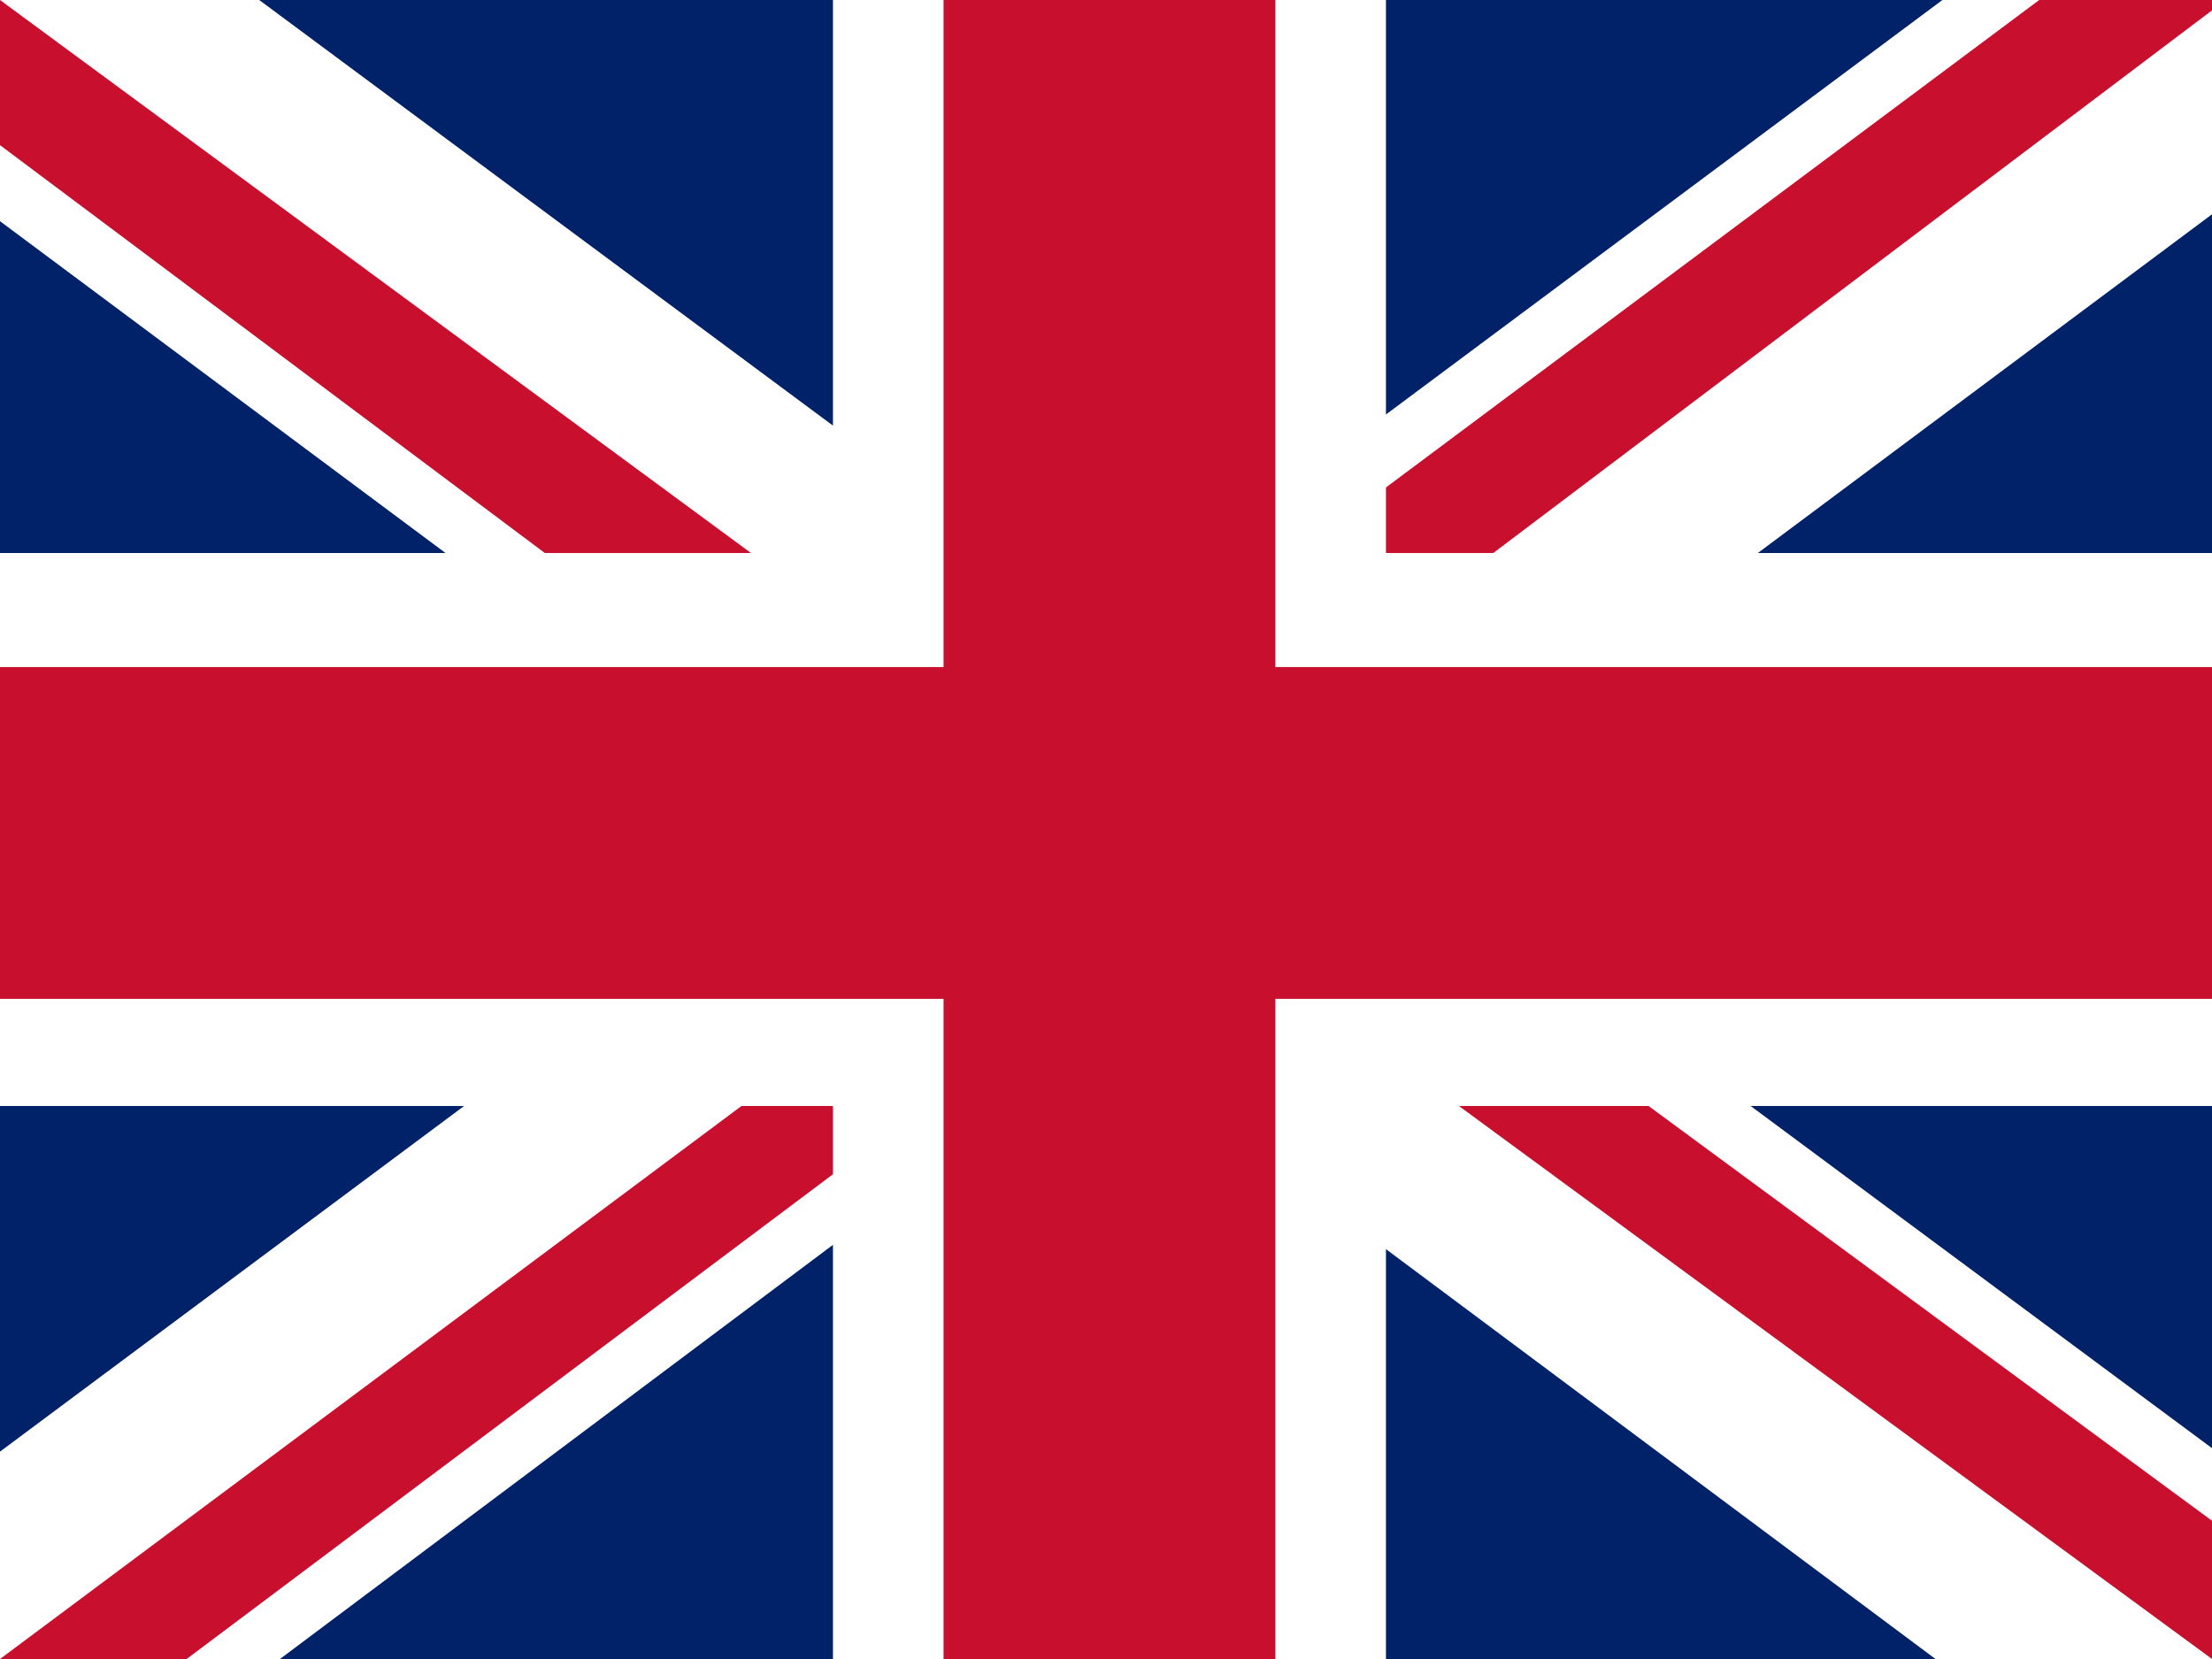
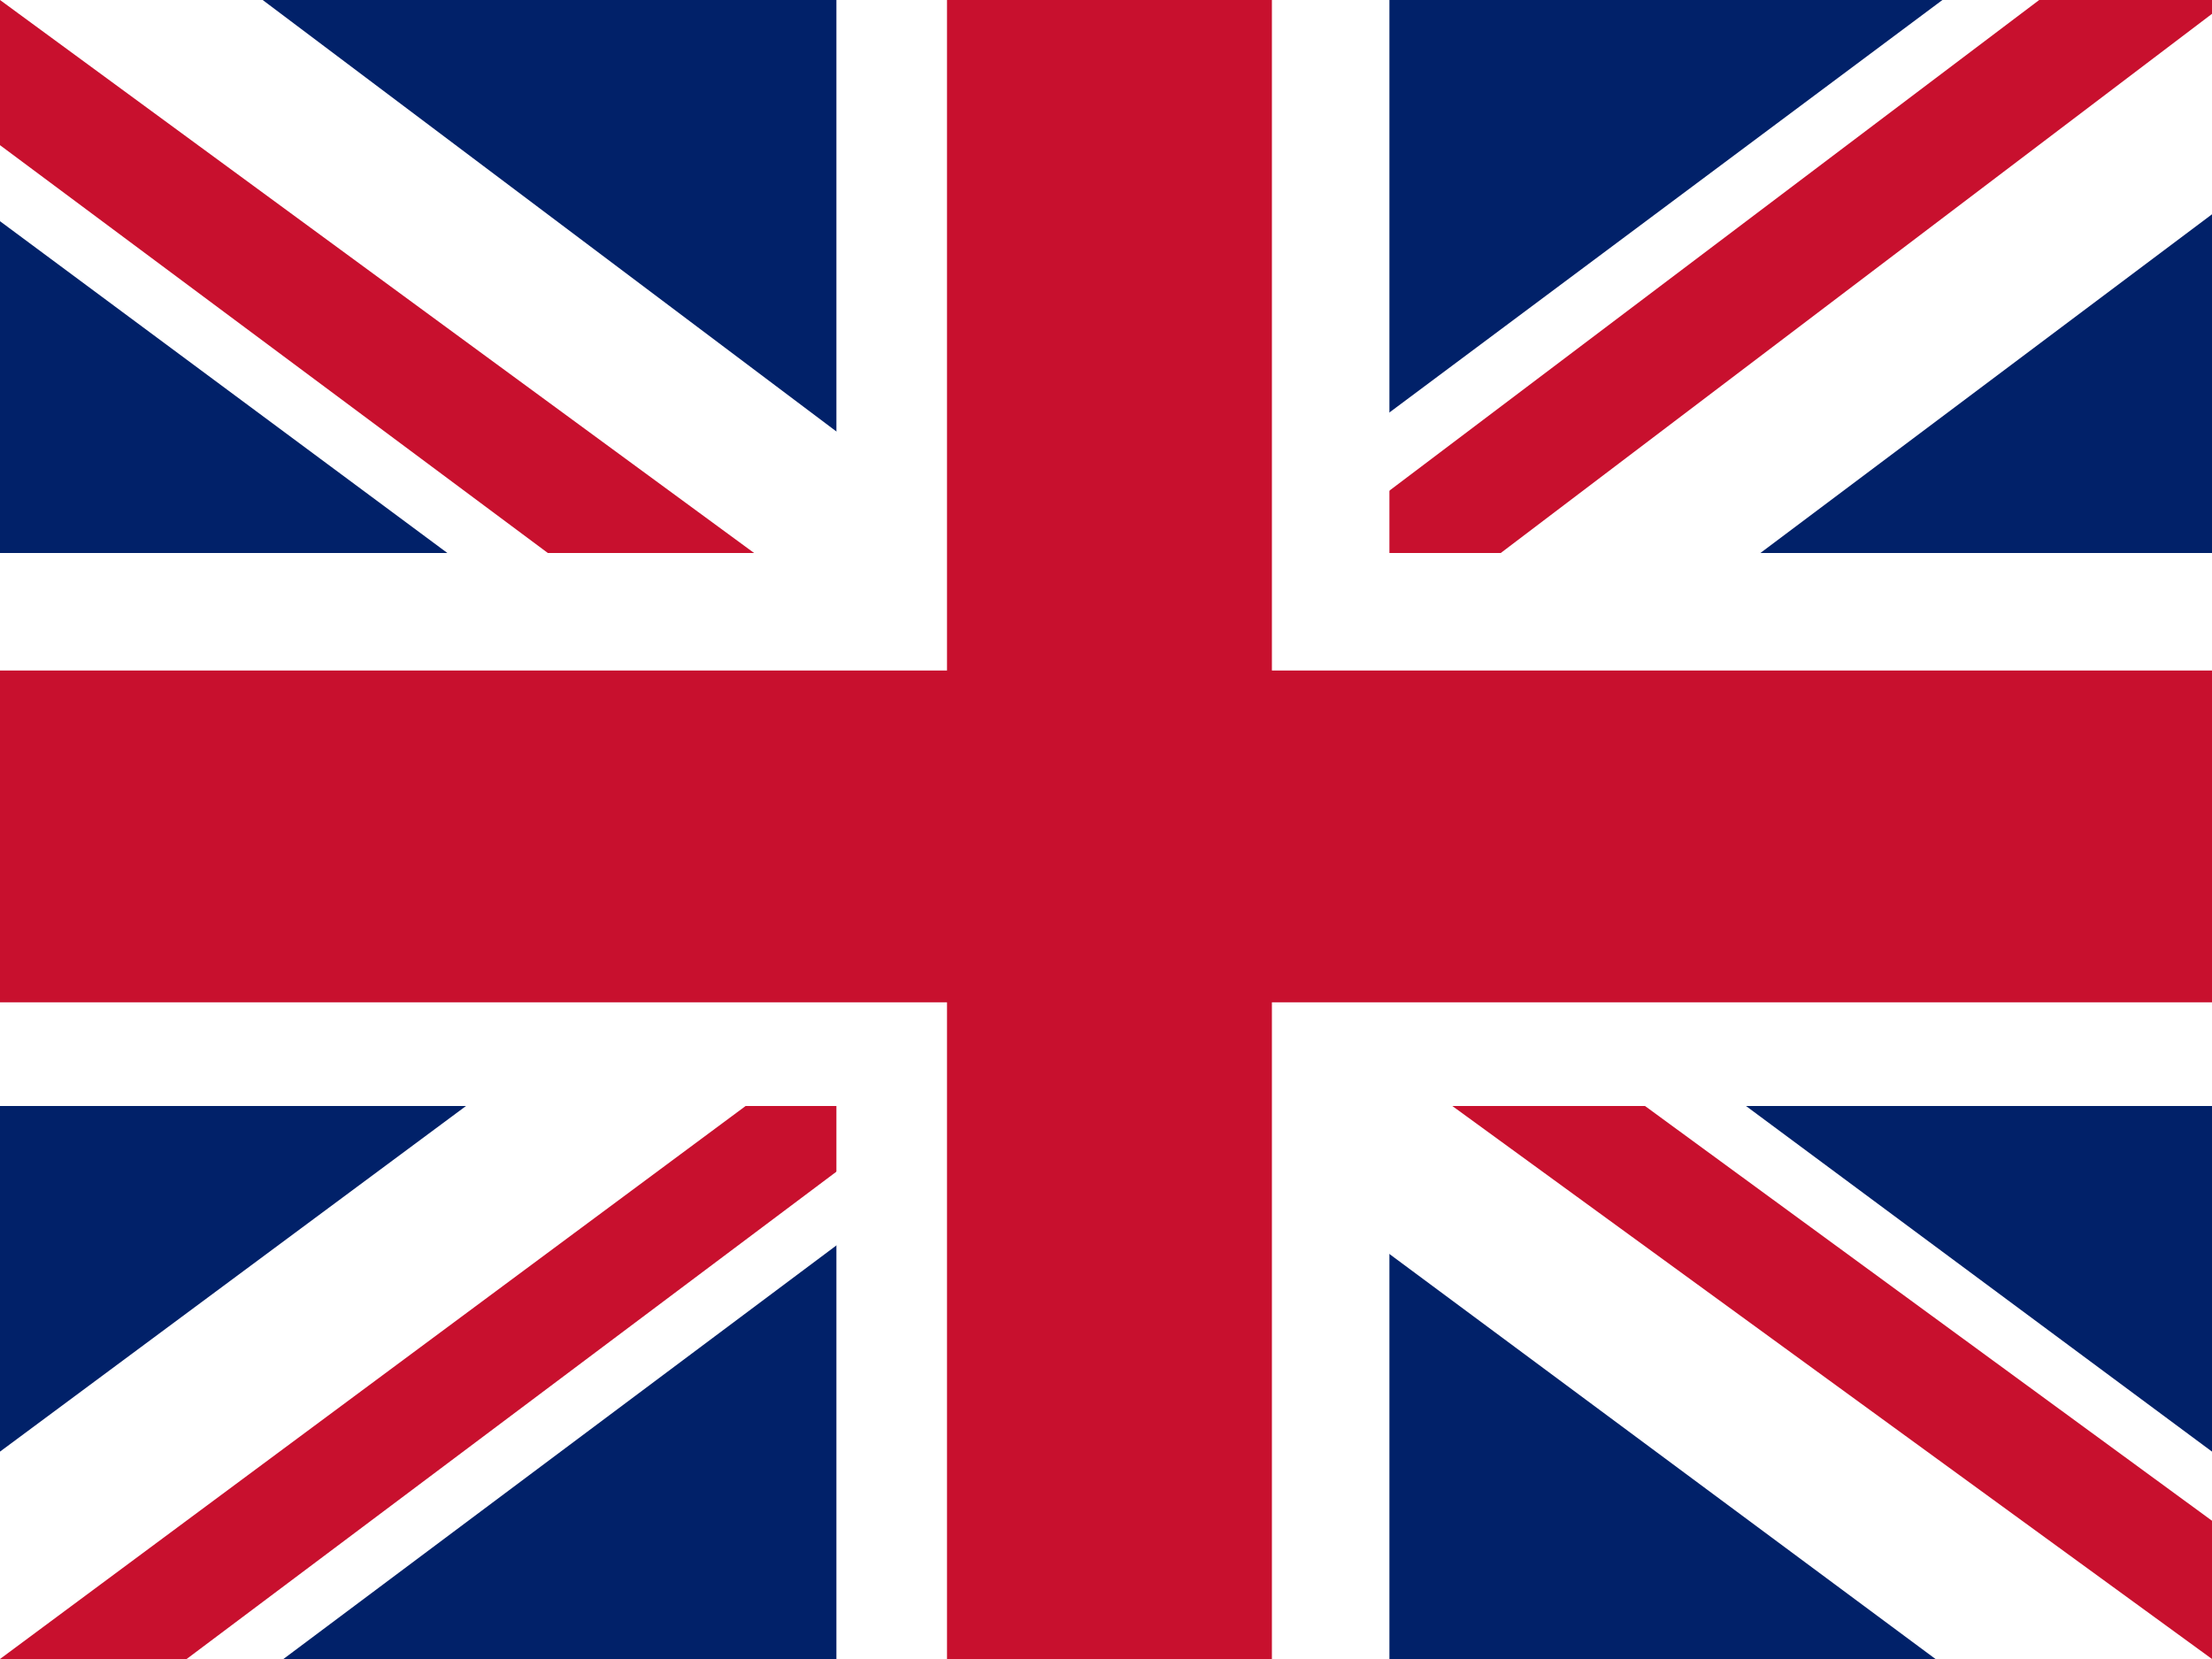
- <svg xmlns="http://www.w3.org/2000/svg" id="flag-icons-gb" viewBox="0 0 640 480">
-   <path fill="#012169" d="M0 0h640v480H0z" />
-   <path fill="#FFF" d="m75 0 244 181L562 0h78v62L400 241l240 178v61h-80L320 301 81 480H0v-60l239-178L0 64V0z" />
-   <path fill="#C8102E" d="m424 281 216 159v40L369 281zm-184 20 6 35L54 480H0zM640 0v3L391 191l2-44L590 0zM0 0l239 176h-60L0 42z" />
-   <path fill="#FFF" d="M241 0v480h160V0zM0 160v160h640V160z" />
-   <path fill="#C8102E" d="M0 193v96h640v-96zM273 0v480h96V0z" />
+ <svg xmlns="http://www.w3.org/2000/svg" version="1.2" viewBox="0 0 32 24" width="32" height="24">
+   <style>.a{fill:#012169}.b{fill:#fff}.c{fill:#c8102e}</style>
+   <path fill-rule="evenodd" class="a" d="m32 0v24h-32v-24z" />
+   <path class="b" d="m3.8 0l12.1 9.1 12.2-9.1h3.9v3.1l-12 9 12 8.9v3h-4l-12-8.9-11.9 8.9h-4.1v-3l12-8.9-12-8.9v-3.2z" />
+   <path class="c" d="m21.2 14.1l10.8 7.9v2l-13.6-9.9zm-9.2 1l0.3 1.7-9.6 7.2h-2.7zm20-15.1v0.2l-12.4 9.4 0.1-2.2 9.8-7.4zm-32 0l12 8.8h-3l-9-6.7z" />
+   <path class="b" d="m12.1 0v24h8v-24zm-12.1 8v8h32v-8z" />
+   <path class="c" d="m0 9.7v4.8h32v-4.8zm13.7-9.7v24h4.7v-24z" />
</svg>
